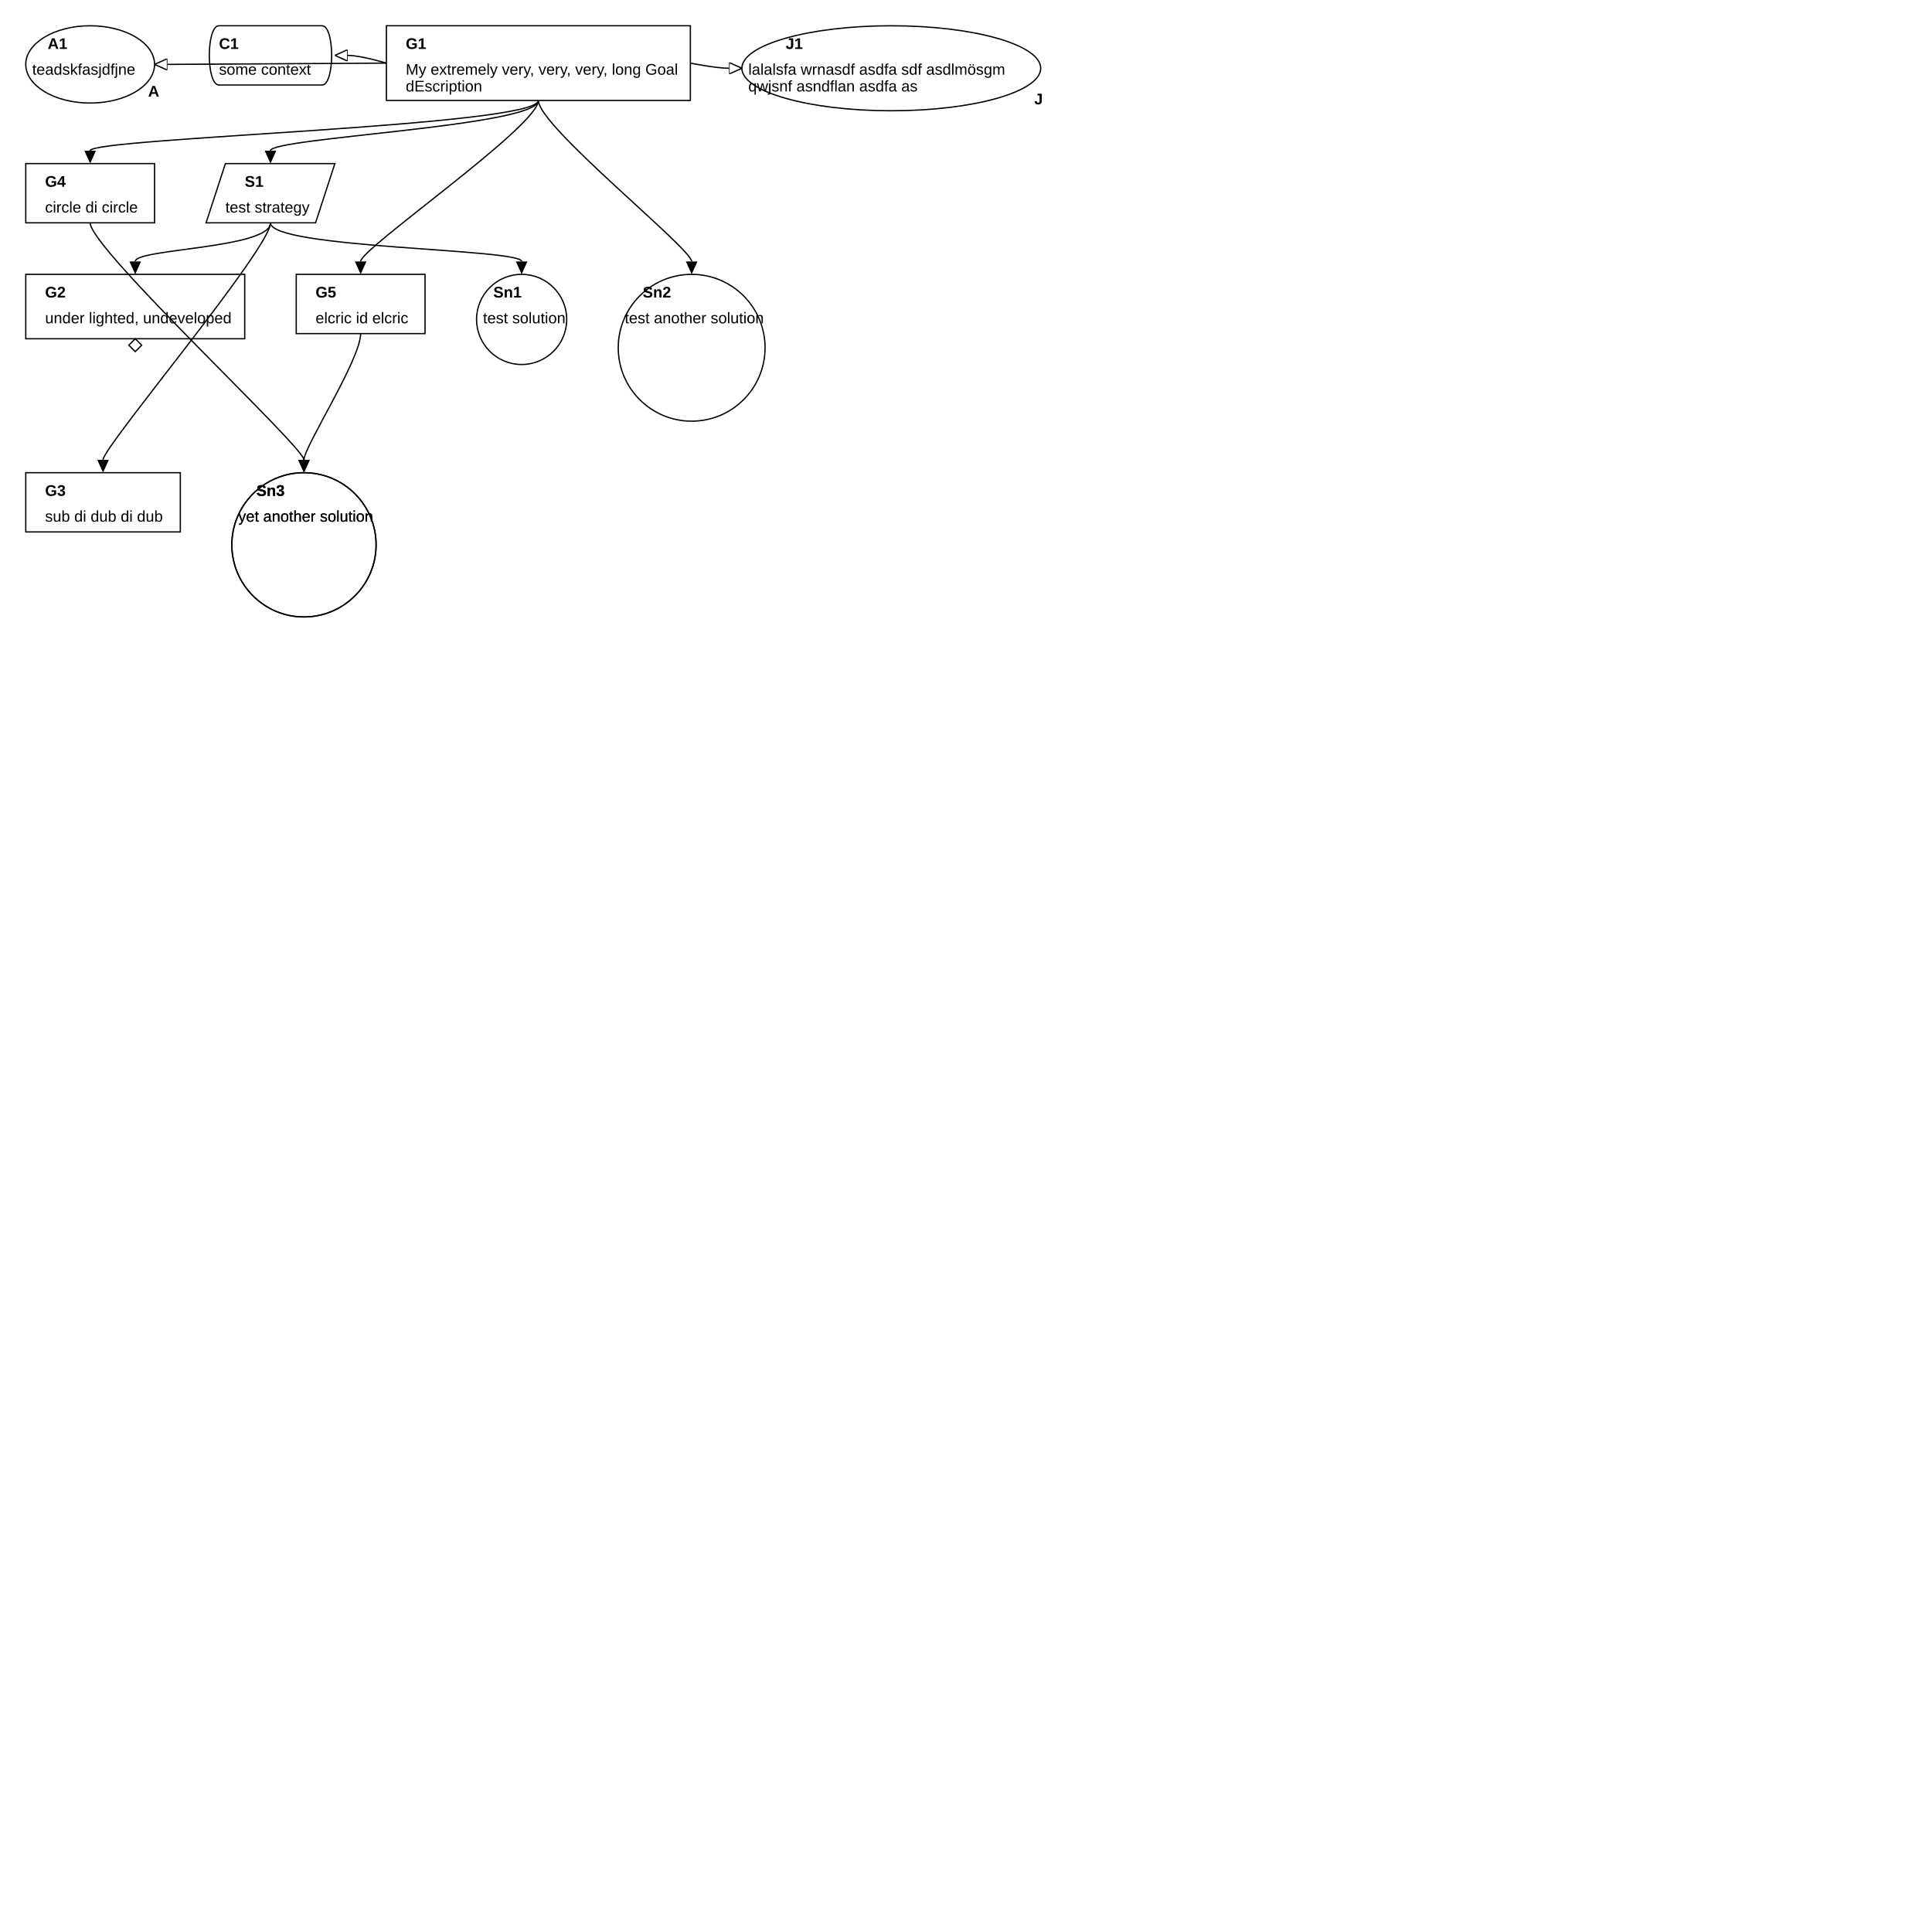
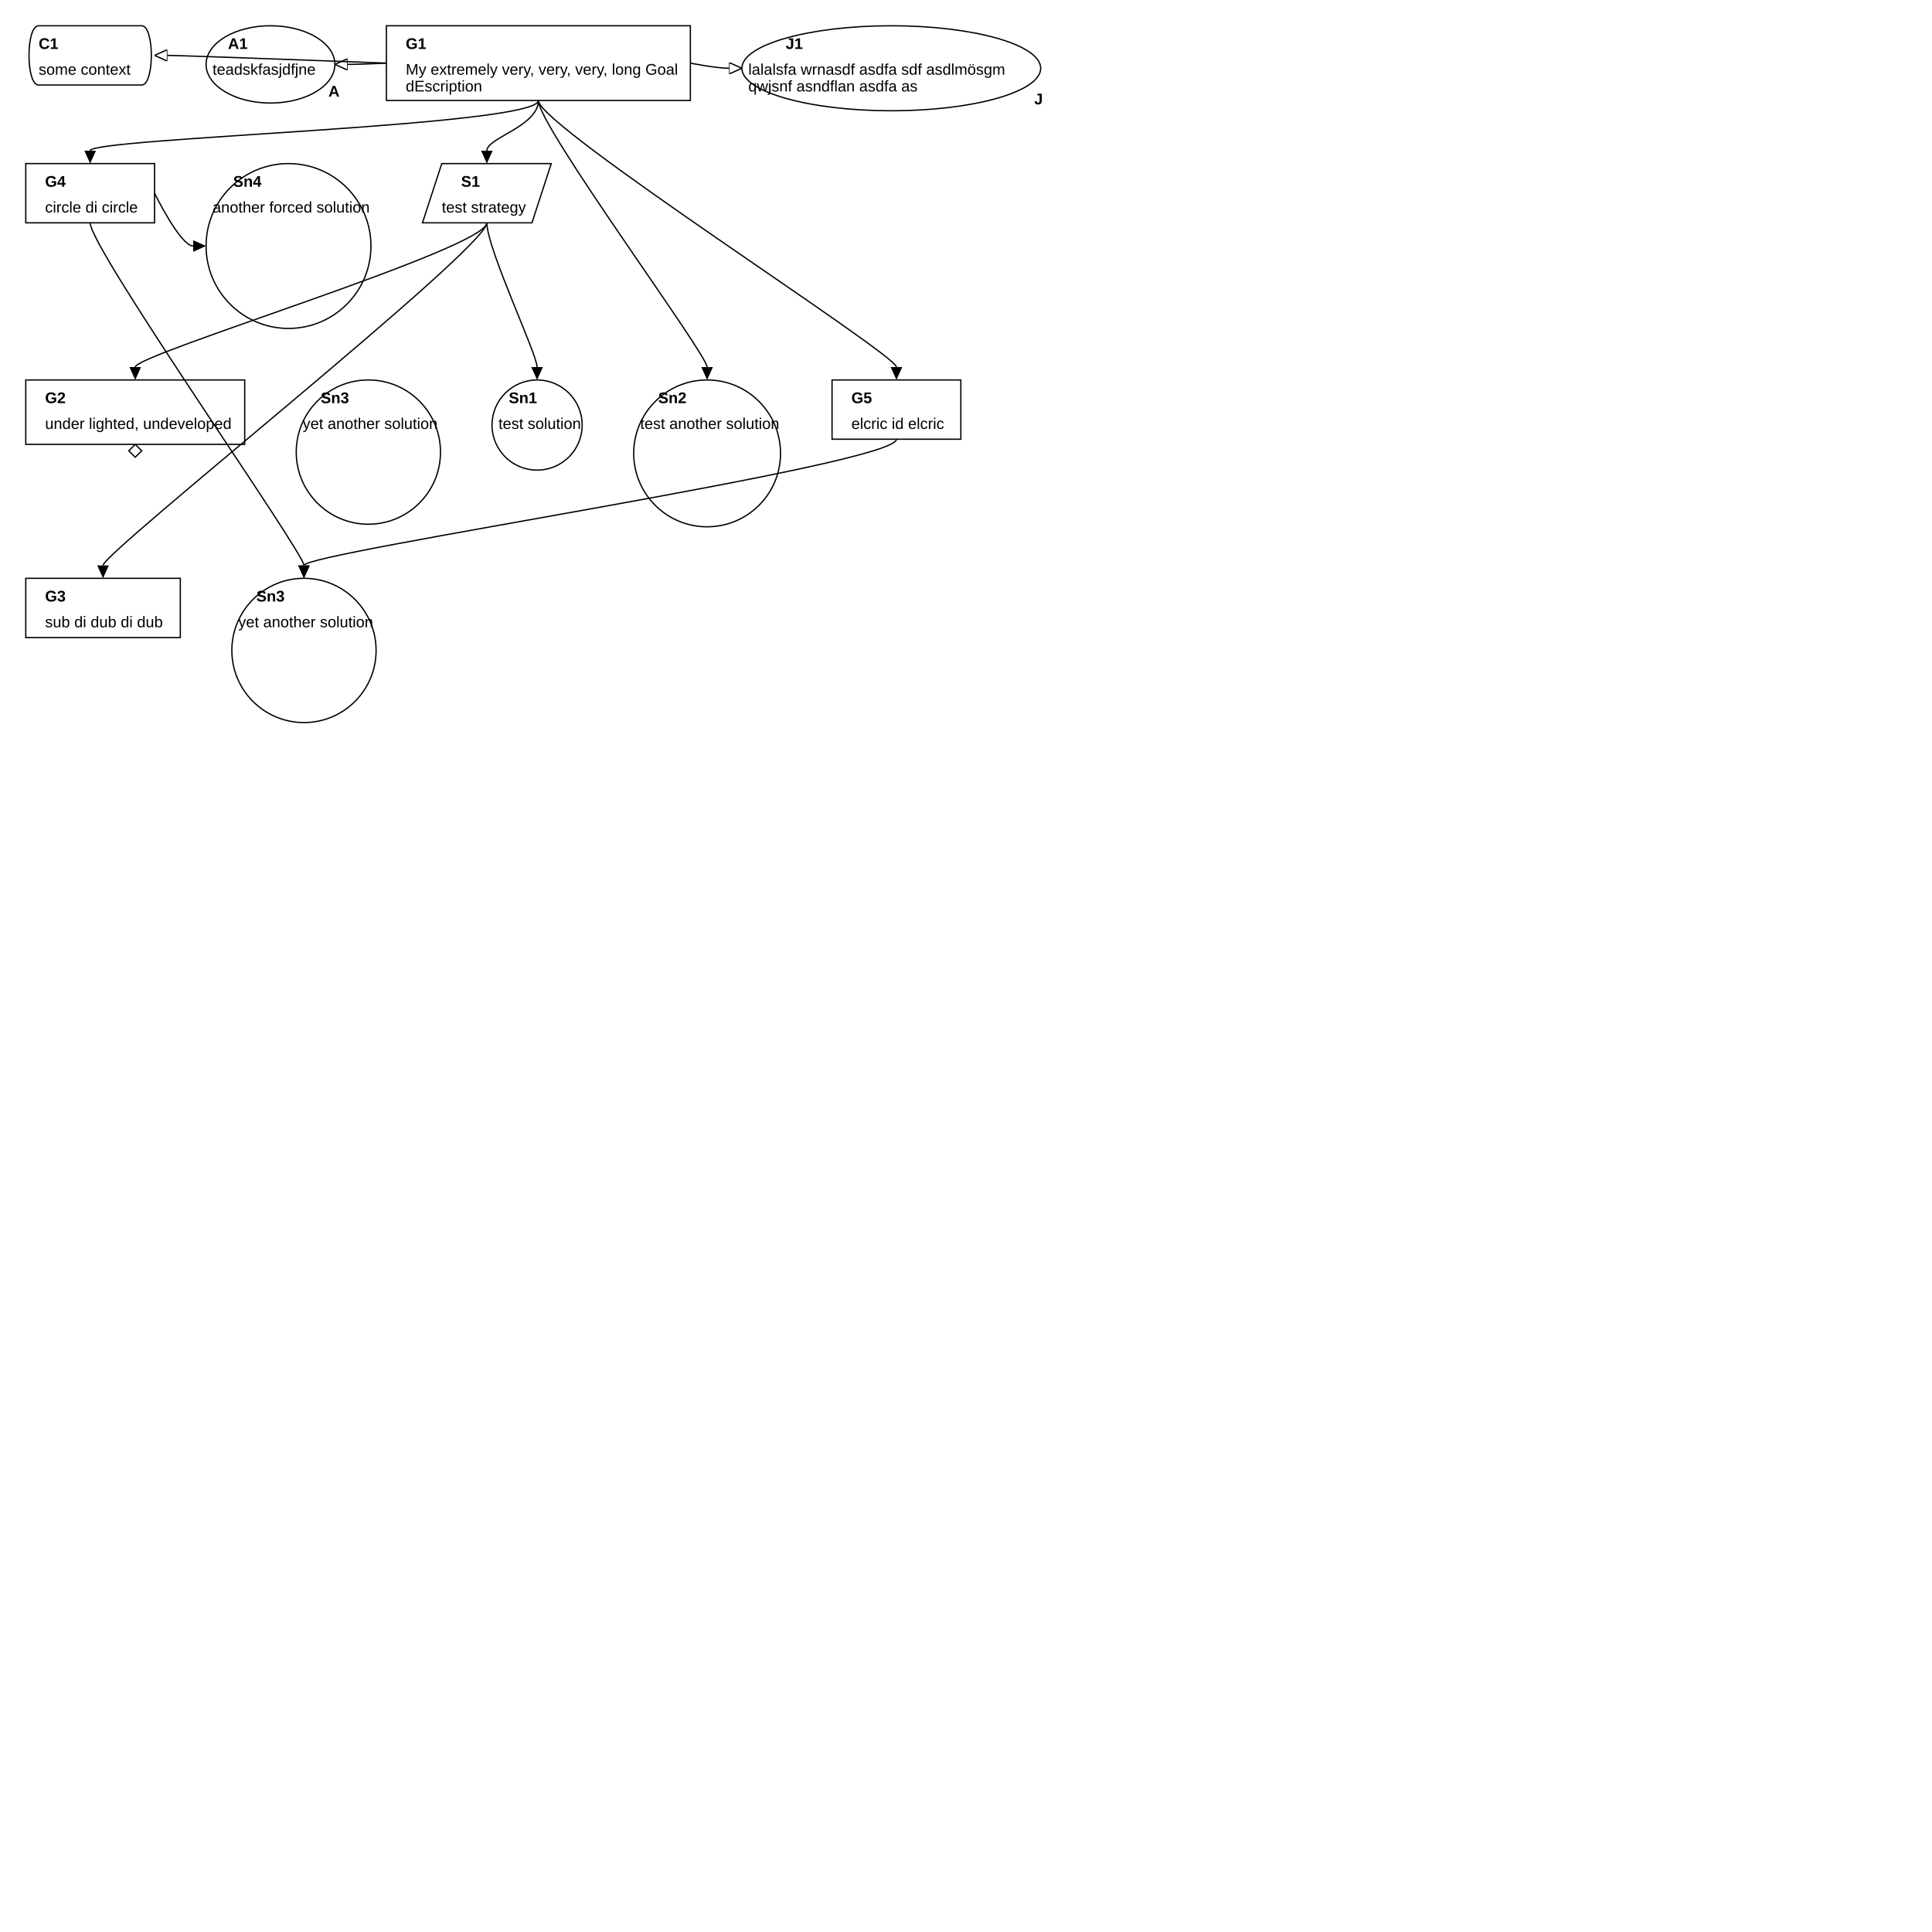
<svg xmlns="http://www.w3.org/2000/svg" viewBox="0 0 1500 1500">
  <marker id="supportedby_arrow" markerHeight="9" markerUnits="users_posaceOnUse" markerWidth="10" orient="auto" refX="0" refY="4.5">
    <polyline fill="black" points="0 0, 10 4.5, 0 9" />
  </marker>
  <marker id="incontextof_arrow" markerHeight="9" markerUnits="users_posaceOnUse" markerWidth="10" orient="auto" refX="0" refY="4.5">
    <polyline fill="none" points="0 0, 10 4.5, 0 9, 0 0" stroke="black" stroke-width="1" />
  </marker>
  <g>
-     <ellipse cx="70" cy="50" fill="none" rx="50" ry="30" stroke="black" stroke-width="1" />
-     <text font-family="Arial" font-size="12" font-weight="bold" x="37" y="38">
- A1
+     <path d="M30,20 L110,20 C120,20,120,66,110,66 L30,66 C20,66,20,20,30,20" fill="none" stroke="black" stroke-width="1" />
+     <text font-family="Arial" font-size="12" font-weight="bold" x="30" y="38">
+ C1
</text>
-     <text font-family="Arial" font-size="12" font-weight="bold" x="115" y="75">
- A
- </text>
-     <text font-family="Arial" font-size="12" textLength="79" x="25" y="58">
- teadskfasjdfjne
+     <text font-family="Arial" font-size="12" textLength="70" x="30" y="58">
+ some context
</text>
  </g>
  <g>
-     <path d="M170,20 L250,20 C260,20,260,66,250,66 L170,66 C160,66,160,20,170,20" fill="none" stroke="black" stroke-width="1" />
-     <text font-family="Arial" font-size="12" font-weight="bold" x="170" y="38">
- C1
+     <ellipse cx="210" cy="50" fill="none" rx="50" ry="30" stroke="black" stroke-width="1" />
+     <text font-family="Arial" font-size="12" font-weight="bold" x="177" y="38">
+ A1
</text>
-     <text font-family="Arial" font-size="12" textLength="70" x="170" y="58">
- some context
+     <text font-family="Arial" font-size="12" font-weight="bold" x="255" y="75">
+ A
+ </text>
+     <text font-family="Arial" font-size="12" textLength="79" x="165" y="58">
+ teadskfasjdfjne
</text>
  </g>
  <g>
    <path d="M300,20 L536,20 L536,78 L300,78 z" fill="none" stroke="black" stroke-width="1" />
    <text font-family="Arial" font-size="12" font-weight="bold" x="315" y="38">
G1
</text>
    <text font-family="Arial" font-size="12" textLength="207" x="315" y="58">
My extremely very, very, very, long Goal
</text>
    <text font-family="Arial" font-size="12" textLength="58" x="315" y="71">
dEscription
</text>
  </g>
  <g>
    <ellipse cx="692" cy="53" fill="none" rx="116" ry="33" stroke="black" stroke-width="1" />
    <text font-family="Arial" font-size="12" font-weight="bold" x="610" y="38">
J1
</text>
    <text font-family="Arial" font-size="12" font-weight="bold" x="803" y="81">
J
</text>
    <text font-family="Arial" font-size="12" textLength="195" x="581" y="58">
lalalsfa wrnasdf asdfa sdf asdlmösgm
</text>
    <text font-family="Arial" font-size="12" textLength="129" x="581" y="71">
qwjsnf asndflan asdfa as
</text>
  </g>
  <g>
    <path d="M20,127 L120,127 L120,173 L20,173 z" fill="none" stroke="black" stroke-width="1" />
    <text font-family="Arial" font-size="12" font-weight="bold" x="35" y="145">
G4
</text>
    <text font-family="Arial" font-size="12" textLength="71" x="35" y="165">
circle di circle
</text>
  </g>
  <g>
-     <path d="M175,127 L260,127 L245,173 L160,173 z" fill="none" stroke="black" stroke-width="1" />
-     <text font-family="Arial" font-size="12" font-weight="bold" x="190" y="145">
+     <ellipse cx="224" cy="191" fill="none" rx="64" ry="64" stroke="black" stroke-width="1" />
+     <text font-family="Arial" font-size="12" font-weight="bold" x="181" y="145">
+ Sn4
+ </text>
+     <text font-family="Arial" font-size="12" textLength="119" x="165" y="165">
+ another forced solution
+ </text>
+   </g>
+   <g>
+     <path d="M343,127 L428,127 L413,173 L328,173 z" fill="none" stroke="black" stroke-width="1" />
+     <text font-family="Arial" font-size="12" font-weight="bold" x="358" y="145">
S1
</text>
-     <text font-family="Arial" font-size="12" textLength="64" x="175" y="165">
+     <text font-family="Arial" font-size="12" textLength="64" x="343" y="165">
test strategy
</text>
  </g>
  <g>
-     <path d="M20,213 L190,213 L190,263 L20,263 z" fill="none" stroke="black" stroke-width="1" />
-     <text font-family="Arial" font-size="12" font-weight="bold" x="35" y="231">
+     <path d="M20,295 L190,295 L190,345 L20,345 z" fill="none" stroke="black" stroke-width="1" />
+     <text font-family="Arial" font-size="12" font-weight="bold" x="35" y="313">
G2
</text>
-     <text font-family="Arial" font-size="12" textLength="141" x="35" y="251">
+     <text font-family="Arial" font-size="12" textLength="141" x="35" y="333">
under lighted, undeveloped
</text>
-     <path d="M105,263 l5,5 l-5,5 l-5,-5 z" fill="none" stroke="black" stroke-width="1" />
+     <path d="M105,345 l5,5 l-5,5 l-5,-5 z" fill="none" stroke="black" stroke-width="1" />
  </g>
  <g>
-     <path d="M230,213 L330,213 L330,259 L230,259 z" fill="none" stroke="black" stroke-width="1" />
-     <text font-family="Arial" font-size="12" font-weight="bold" x="245" y="231">
+     <ellipse cx="286" cy="351" fill="none" rx="56" ry="56" stroke="black" stroke-width="1" />
+     <text font-family="Arial" font-size="12" font-weight="bold" x="249" y="313">
+ Sn3
+ </text>
+     <text font-family="Arial" font-size="12" textLength="103" x="235" y="333">
+ yet another solution
+ </text>
+   </g>
+   <g>
+     <ellipse cx="417" cy="330" fill="none" rx="35" ry="35" stroke="black" stroke-width="1" />
+     <text font-family="Arial" font-size="12" font-weight="bold" x="395" y="313">
+ Sn1
+ </text>
+     <text font-family="Arial" font-size="12" textLength="62" x="387" y="333">
+ test solution
+ </text>
+   </g>
+   <g>
+     <ellipse cx="549" cy="352" fill="none" rx="57" ry="57" stroke="black" stroke-width="1" />
+     <text font-family="Arial" font-size="12" font-weight="bold" x="511" y="313">
+ Sn2
+ </text>
+     <text font-family="Arial" font-size="12" textLength="105" x="497" y="333">
+ test another solution
+ </text>
+   </g>
+   <g>
+     <path d="M646,295 L746,295 L746,341 L646,341 z" fill="none" stroke="black" stroke-width="1" />
+     <text font-family="Arial" font-size="12" font-weight="bold" x="661" y="313">
G5
</text>
-     <text font-family="Arial" font-size="12" textLength="71" x="245" y="251">
+     <text font-family="Arial" font-size="12" textLength="71" x="661" y="333">
elcric id elcric
</text>
  </g>
  <g>
-     <ellipse cx="405" cy="248" fill="none" rx="35" ry="35" stroke="black" stroke-width="1" />
-     <text font-family="Arial" font-size="12" font-weight="bold" x="383" y="231">
- Sn1
- </text>
-     <text font-family="Arial" font-size="12" textLength="62" x="375" y="251">
- test solution
- </text>
-   </g>
-   <g>
-     <ellipse cx="537" cy="270" fill="none" rx="57" ry="57" stroke="black" stroke-width="1" />
-     <text font-family="Arial" font-size="12" font-weight="bold" x="499" y="231">
- Sn2
- </text>
-     <text font-family="Arial" font-size="12" textLength="105" x="485" y="251">
- test another solution
- </text>
-   </g>
-   <g>
-     <ellipse cx="236" cy="423" fill="none" rx="56" ry="56" stroke="black" stroke-width="1" />
-     <text font-family="Arial" font-size="12" font-weight="bold" x="199" y="385">
- Sn3
- </text>
-     <text font-family="Arial" font-size="12" textLength="103" x="185" y="405">
- yet another solution
- </text>
-   </g>
-   <g>
-     <path d="M20,367 L140,367 L140,413 L20,413 z" fill="none" stroke="black" stroke-width="1" />
-     <text font-family="Arial" font-size="12" font-weight="bold" x="35" y="385">
+     <path d="M20,449 L140,449 L140,495 L20,495 z" fill="none" stroke="black" stroke-width="1" />
+     <text font-family="Arial" font-size="12" font-weight="bold" x="35" y="467">
G3
</text>
-     <text font-family="Arial" font-size="12" textLength="90" x="35" y="405">
+     <text font-family="Arial" font-size="12" textLength="90" x="35" y="487">
sub di dub di dub
</text>
  </g>
  <g>
-     <ellipse cx="236" cy="423" fill="none" rx="56" ry="56" stroke="black" stroke-width="1" />
-     <text font-family="Arial" font-size="12" font-weight="bold" x="199" y="385">
+     <ellipse cx="236" cy="505" fill="none" rx="56" ry="56" stroke="black" stroke-width="1" />
+     <text font-family="Arial" font-size="12" font-weight="bold" x="199" y="467">
Sn3
</text>
-     <text font-family="Arial" font-size="12" textLength="103" x="185" y="405">
+     <text font-family="Arial" font-size="12" textLength="103" x="185" y="487">
yet another solution
</text>
  </g>
-   <path d="M300,49 C300,49,280,43,270,43" fill="none" marker-end="url(#incontextof_arrow)" stroke="black" stroke-width="1" />
-   <path d="M418,78 C418,98,537,193,537,203" fill="none" marker-end="url(#supportedby_arrow)" stroke="black" stroke-width="1" />
-   <path d="M418,78 C418,98,210,107,210,117" fill="none" marker-end="url(#supportedby_arrow)" stroke="black" stroke-width="1" />
+   <path d="M300,49 C300,49,140,43,130,43" fill="none" marker-end="url(#incontextof_arrow)" stroke="black" stroke-width="1" />
+   <path d="M418,78 C418,98,549,275,549,285" fill="none" marker-end="url(#supportedby_arrow)" stroke="black" stroke-width="1" />
+   <path d="M418,78 C418,98,378,107,378,117" fill="none" marker-end="url(#supportedby_arrow)" stroke="black" stroke-width="1" />
  <path d="M536,49 C536,49,556,53,566,53" fill="none" marker-end="url(#incontextof_arrow)" stroke="black" stroke-width="1" />
-   <path d="M300,49 C300,49,140,50,130,50" fill="none" marker-end="url(#incontextof_arrow)" stroke="black" stroke-width="1" />
+   <path d="M300,49 C300,49,280,50,270,50" fill="none" marker-end="url(#incontextof_arrow)" stroke="black" stroke-width="1" />
  <path d="M418,78 C418,98,70,107,70,117" fill="none" marker-end="url(#supportedby_arrow)" stroke="black" stroke-width="1" />
-   <path d="M418,78 C418,98,280,193,280,203" fill="none" marker-end="url(#supportedby_arrow)" stroke="black" stroke-width="1" />
-   <path d="M70,173 C70,193,236,347,236,357" fill="none" marker-end="url(#supportedby_arrow)" stroke="black" stroke-width="1" />
-   <path d="M280,259 C280,279,236,347,236,357" fill="none" marker-end="url(#supportedby_arrow)" stroke="black" stroke-width="1" />
-   <path d="M210,173 C210,193,405,193,405,203" fill="none" marker-end="url(#supportedby_arrow)" stroke="black" stroke-width="1" />
-   <path d="M210,173 C210,193,105,193,105,203" fill="none" marker-end="url(#supportedby_arrow)" stroke="black" stroke-width="1" />
-   <path d="M210,173 C210,193,80,347,80,357" fill="none" marker-end="url(#supportedby_arrow)" stroke="black" stroke-width="1" />
+   <path d="M418,78 C418,98,696,275,696,285" fill="none" marker-end="url(#supportedby_arrow)" stroke="black" stroke-width="1" />
+   <path d="M70,173 C70,193,236,429,236,439" fill="none" marker-end="url(#supportedby_arrow)" stroke="black" stroke-width="1" />
+   <path d="M120,150 C120,150,140,191,150,191" fill="none" marker-end="url(#supportedby_arrow)" stroke="black" stroke-width="1" />
+   <path d="M696,341 C696,361,236,429,236,439" fill="none" marker-end="url(#supportedby_arrow)" stroke="black" stroke-width="1" />
+   <path d="M378,173 C378,193,417,275,417,285" fill="none" marker-end="url(#supportedby_arrow)" stroke="black" stroke-width="1" />
+   <path d="M378,173 C378,193,105,275,105,285" fill="none" marker-end="url(#supportedby_arrow)" stroke="black" stroke-width="1" />
+   <path d="M378,173 C378,193,80,429,80,439" fill="none" marker-end="url(#supportedby_arrow)" stroke="black" stroke-width="1" />
</svg>
